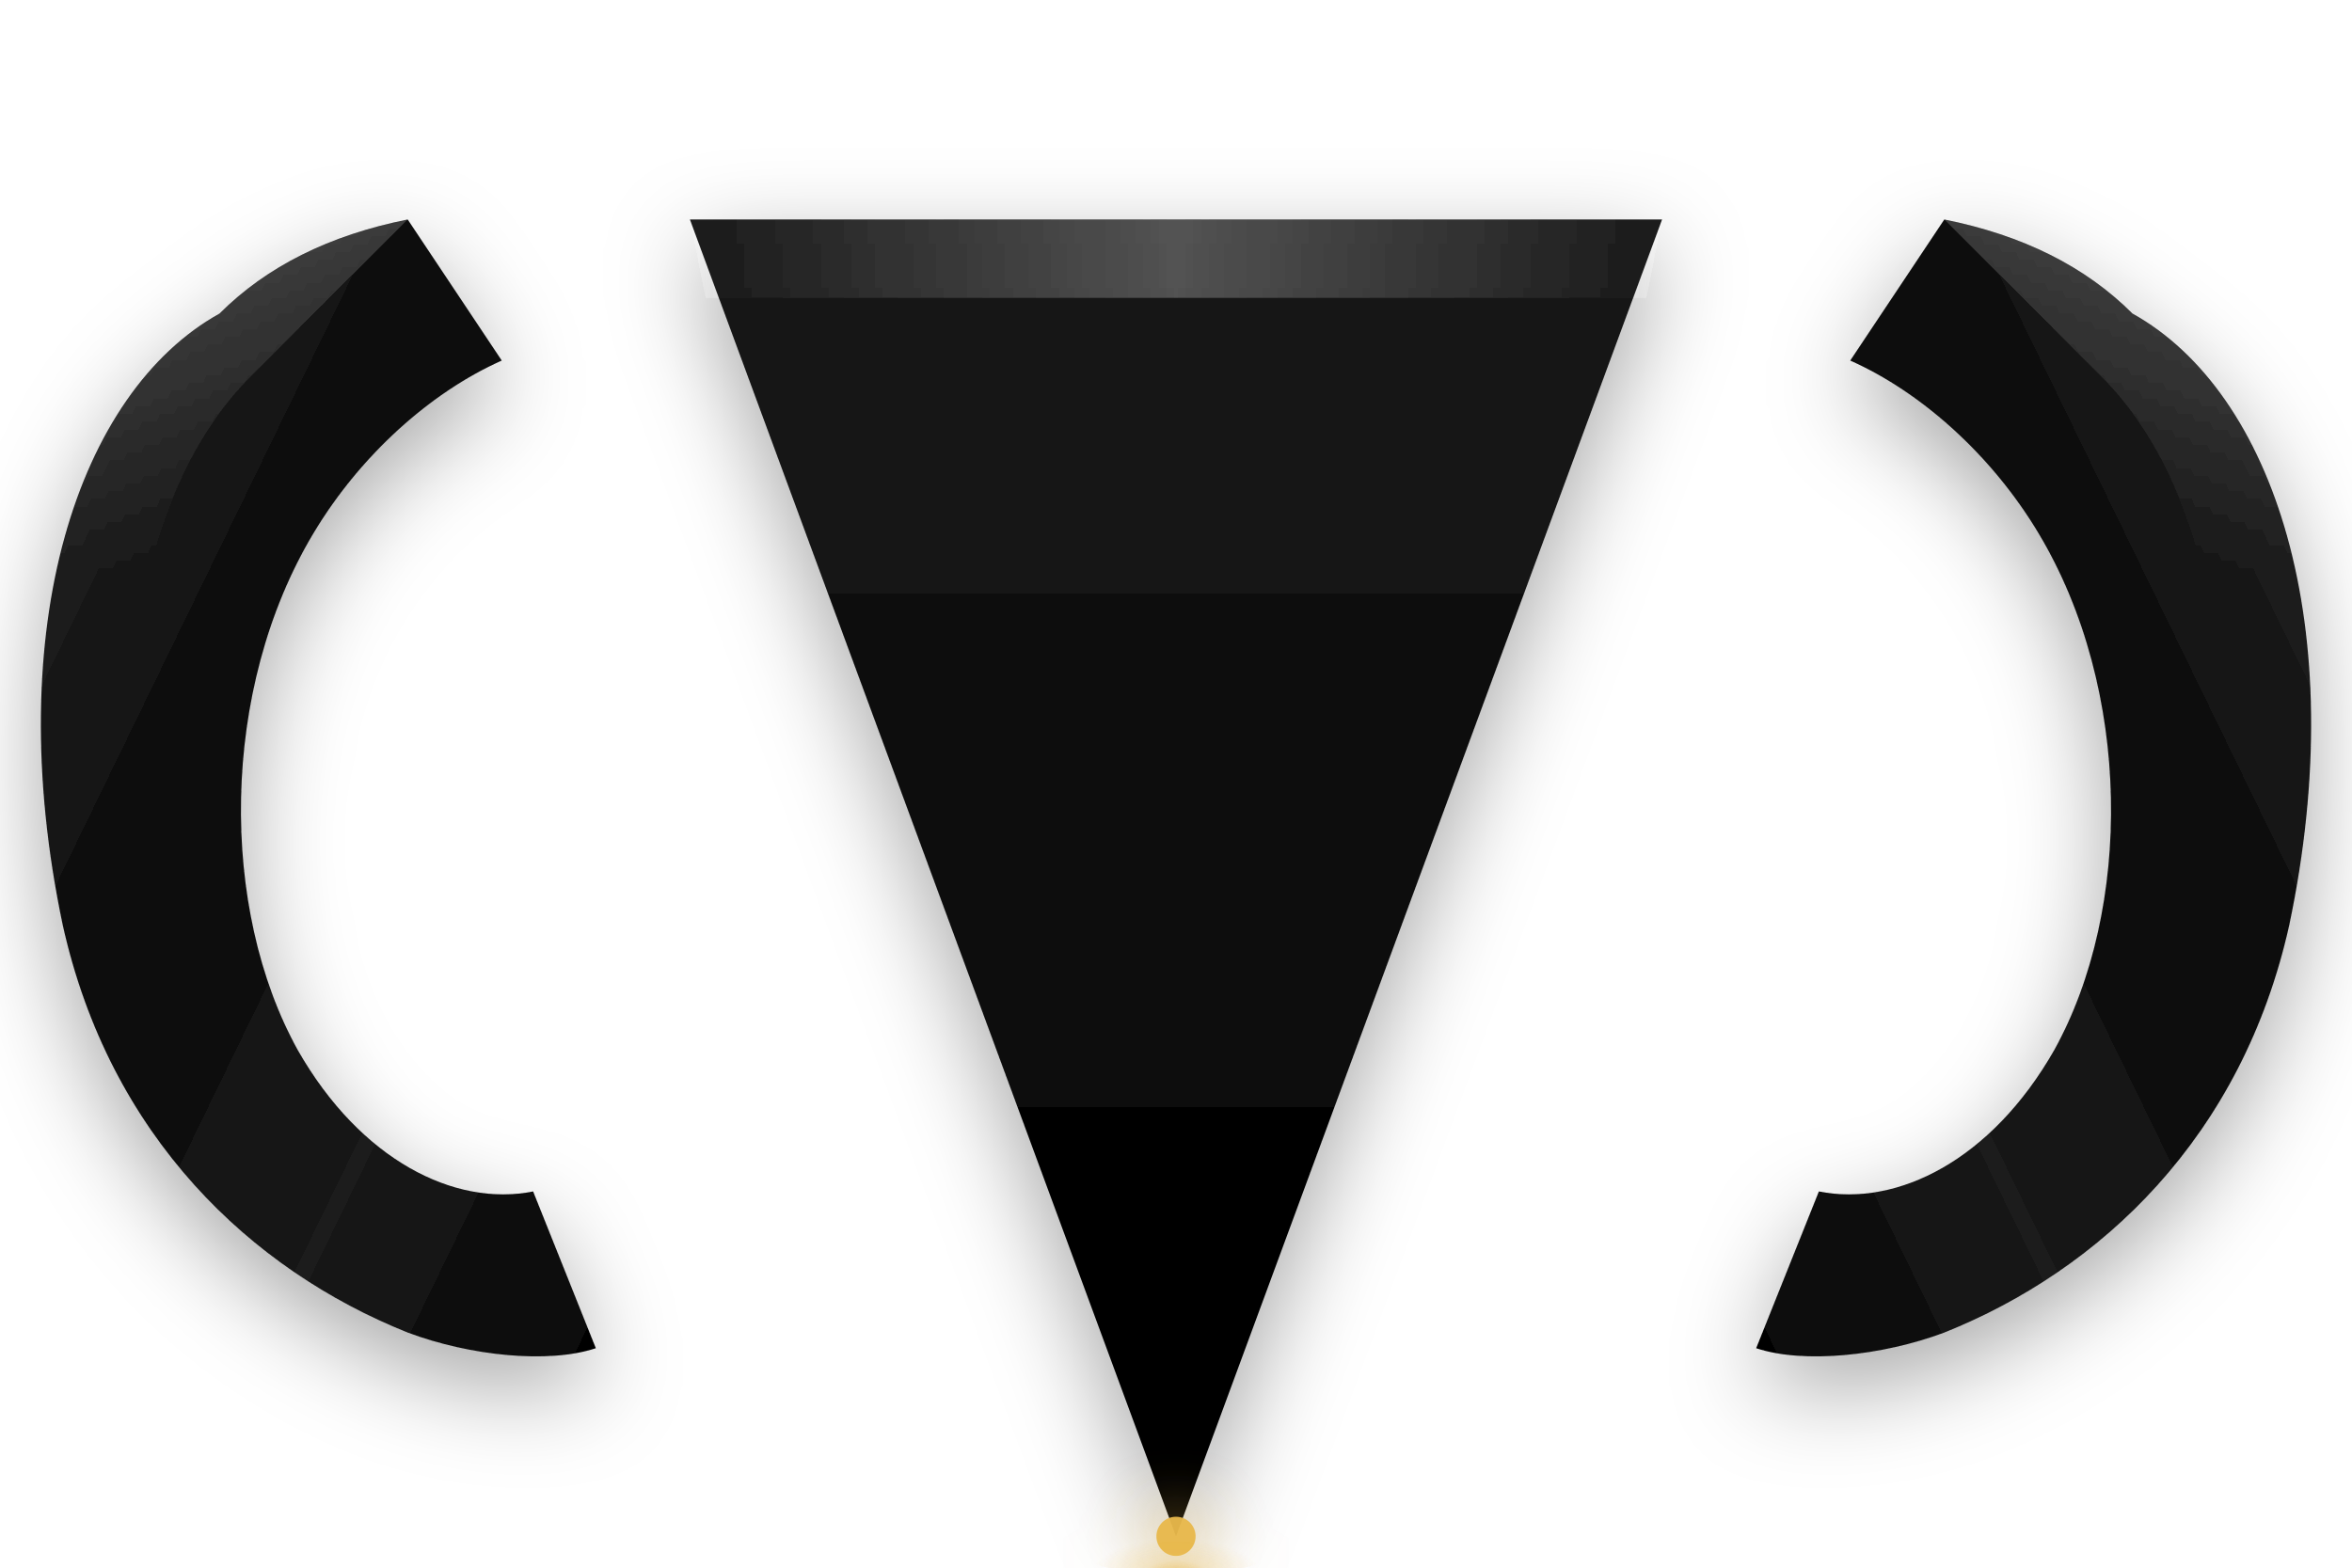
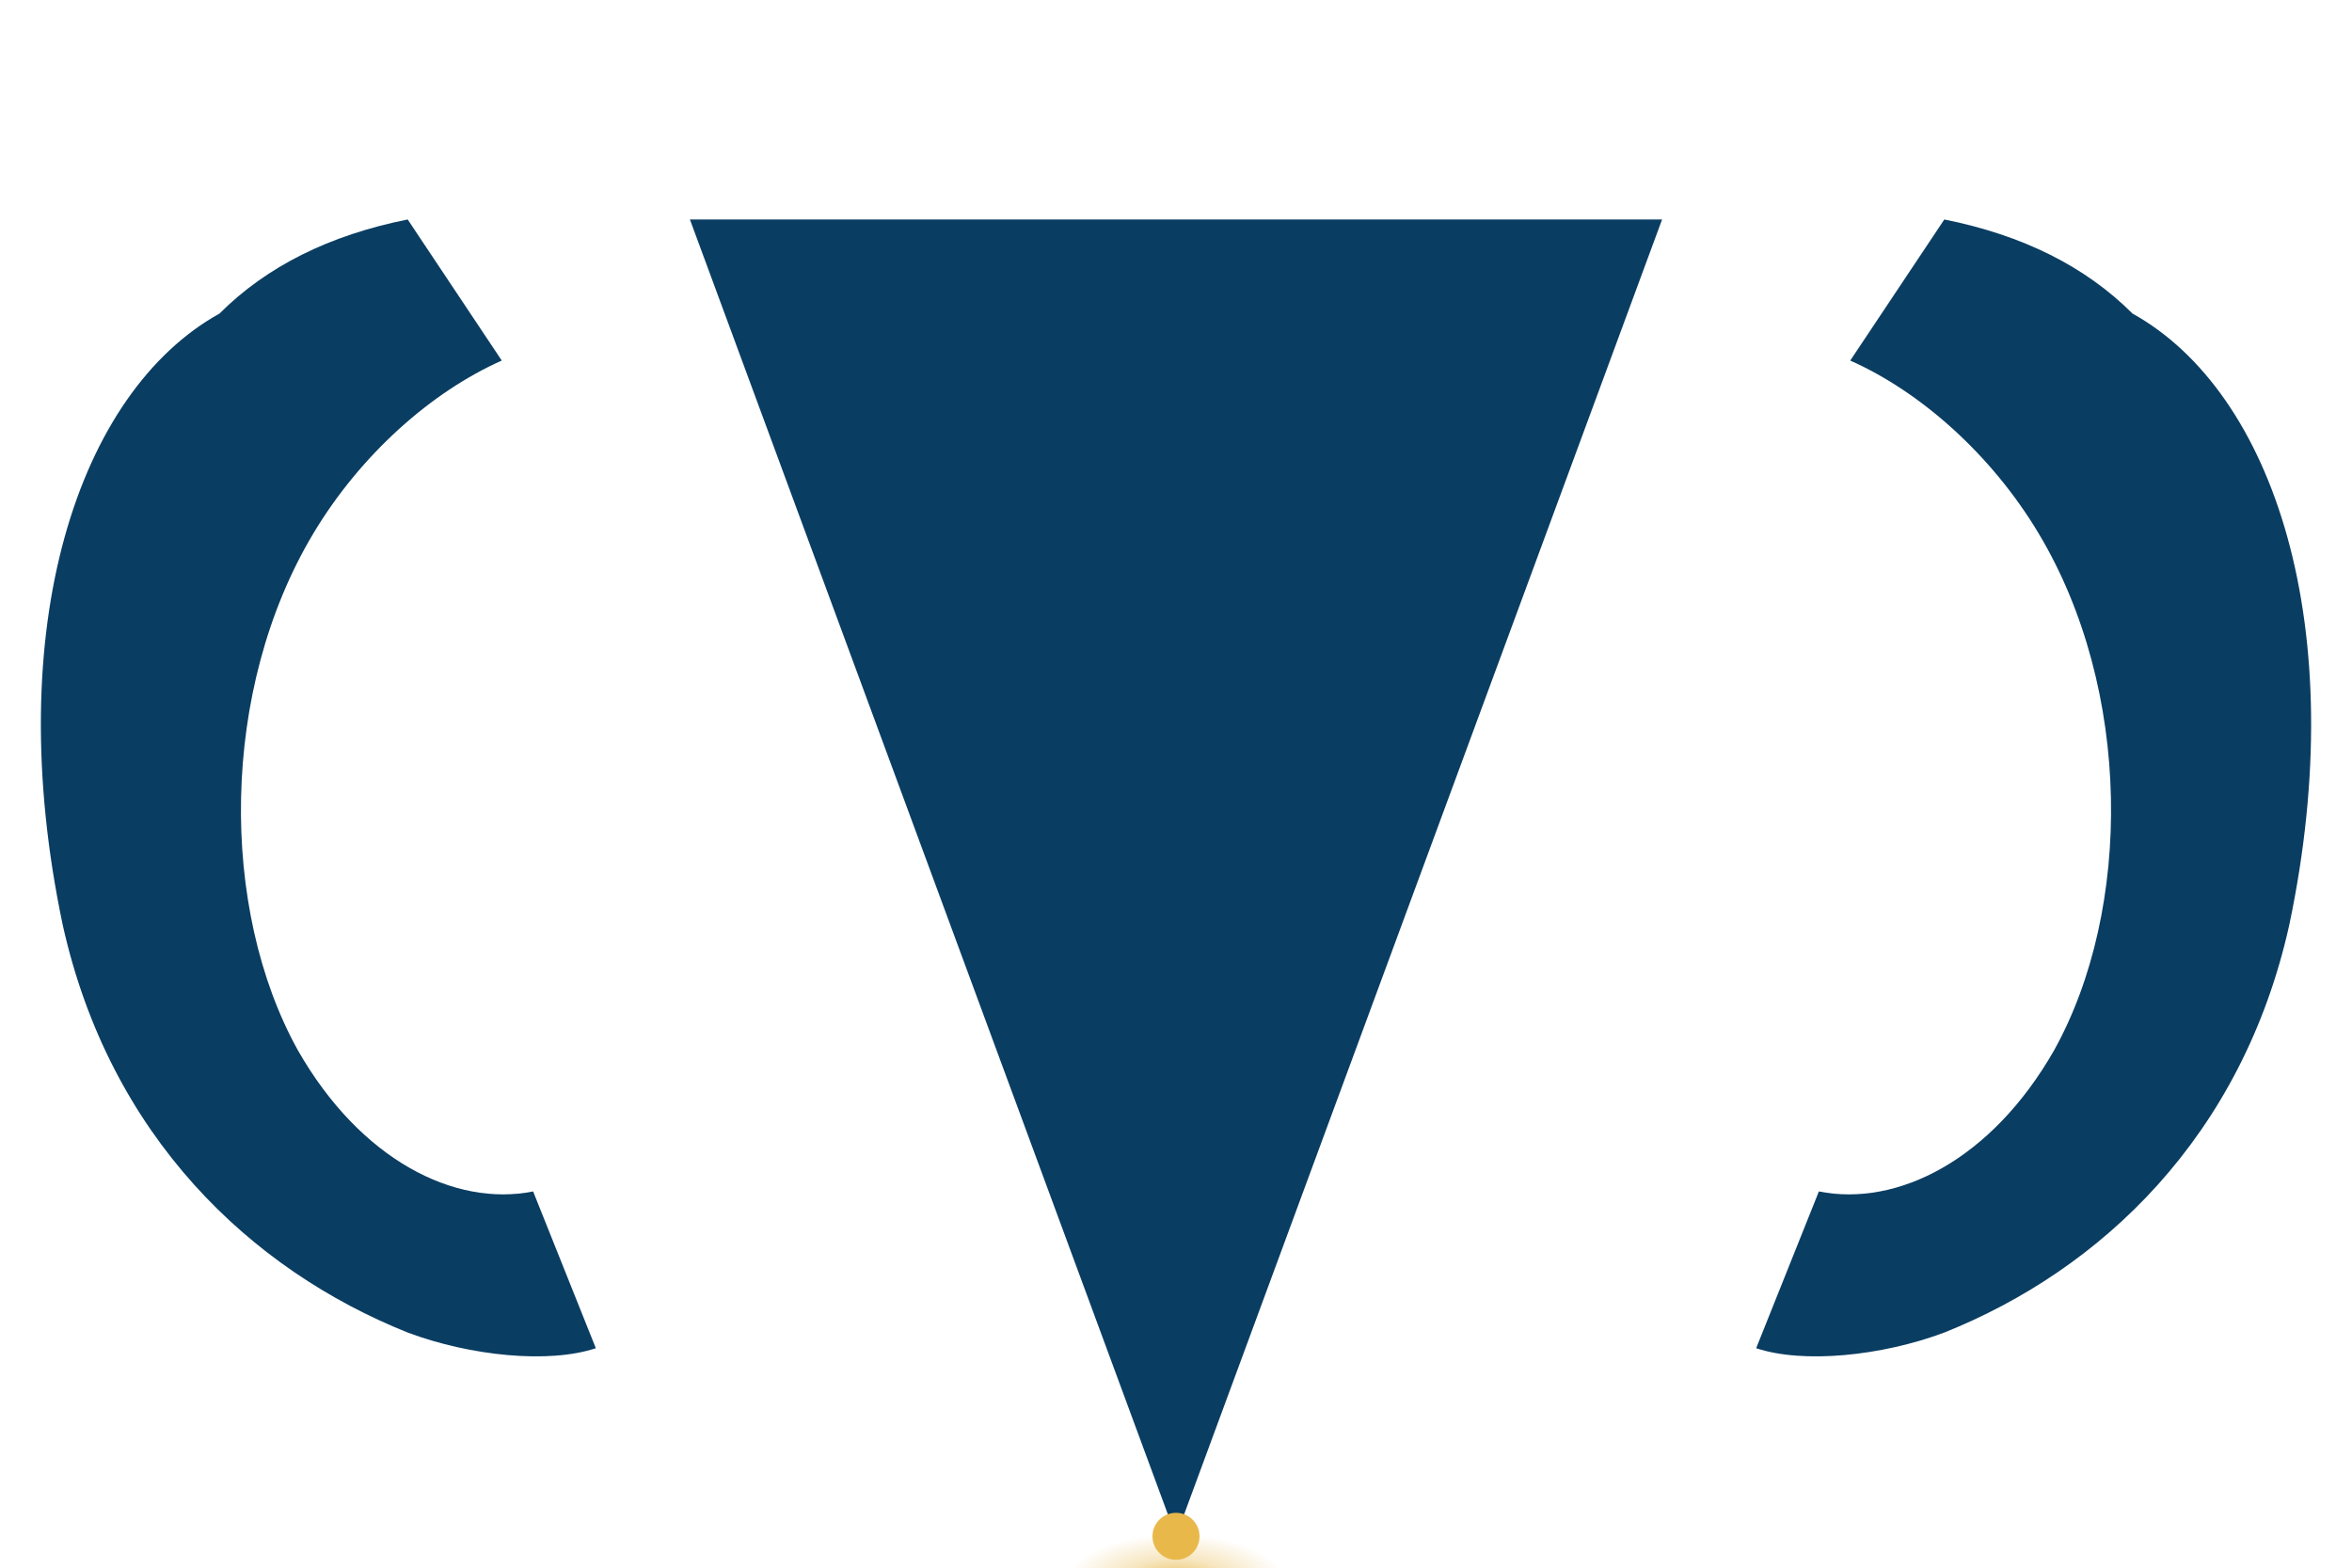
<svg xmlns="http://www.w3.org/2000/svg" viewBox="0 0 300 200" role="img" aria-label="Wavult">
  <defs>
-     <linearGradient id="wingL-grad" x1="0%" y1="0%" x2="100%" y2="100%">
-       <stop offset="0%" style="stop-color:#2a2a2a;stop-opacity:1" />
-       <stop offset="40%" style="stop-color:#0a0a0a;stop-opacity:1" />
-       <stop offset="70%" style="stop-color:#1a1a1a;stop-opacity:1" />
-       <stop offset="100%" style="stop-color:#050505;stop-opacity:1" />
-     </linearGradient>
-     <linearGradient id="wingR-grad" x1="100%" y1="0%" x2="0%" y2="100%">
-       <stop offset="0%" style="stop-color:#2a2a2a;stop-opacity:1" />
-       <stop offset="40%" style="stop-color:#0a0a0a;stop-opacity:1" />
-       <stop offset="70%" style="stop-color:#1a1a1a;stop-opacity:1" />
-       <stop offset="100%" style="stop-color:#050505;stop-opacity:1" />
-     </linearGradient>
-     <linearGradient id="tri-grad" x1="50%" y1="0%" x2="50%" y2="100%">
-       <stop offset="0%" style="stop-color:#1a1a1a;stop-opacity:1" />
-       <stop offset="60%" style="stop-color:#080808;stop-opacity:1" />
-       <stop offset="100%" style="stop-color:#000000;stop-opacity:1" />
-     </linearGradient>
-     <linearGradient id="gloss-L" x1="0%" y1="0%" x2="0%" y2="50%">
-       <stop offset="0%" style="stop-color:#ffffff;stop-opacity:0.18" />
-       <stop offset="100%" style="stop-color:#ffffff;stop-opacity:0" />
-     </linearGradient>
-     <linearGradient id="gloss-R" x1="0%" y1="0%" x2="0%" y2="50%">
-       <stop offset="0%" style="stop-color:#ffffff;stop-opacity:0.18" />
-       <stop offset="100%" style="stop-color:#ffffff;stop-opacity:0" />
-     </linearGradient>
-     <radialGradient id="glow" cx="50%" cy="100%" r="30%">
-       <stop offset="0%" style="stop-color:#E8B84B;stop-opacity:0.9" />
-       <stop offset="40%" style="stop-color:#E8B84B;stop-opacity:0.3" />
-       <stop offset="100%" style="stop-color:#E8B84B;stop-opacity:0" />
+     <radialGradient id="glow-gold" cx="50%" cy="100%" r="35%">
+       <stop offset="0%" stop-color="#E8B84B" stop-opacity="0.95" />
+       <stop offset="50%" stop-color="#E8B84B" stop-opacity="0.35" />
+       <stop offset="100%" stop-color="#E8B84B" stop-opacity="0" />
    </radialGradient>
-     <linearGradient id="tri-gloss" x1="0%" y1="0%" x2="100%" y2="0%">
-       <stop offset="0%" style="stop-color:#ffffff;stop-opacity:0" />
-       <stop offset="50%" style="stop-color:#ffffff;stop-opacity:0.25" />
-       <stop offset="100%" style="stop-color:#ffffff;stop-opacity:0" />
-     </linearGradient>
-     <filter id="shadow" x="-20%" y="-20%" width="140%" height="140%">
-       <feDropShadow dx="0" dy="4" stdDeviation="6" flood-color="#000" flood-opacity="0.35" />
-     </filter>
-     <filter id="glow-filter" x="-50%" y="-50%" width="200%" height="200%">
-       <feGaussianBlur stdDeviation="4" result="blur" />
-       <feMerge>
-         <feMergeNode in="blur" />
-         <feMergeNode in="SourceGraphic" />
-       </feMerge>
-     </filter>
  </defs>
-   <g filter="url(#shadow)">
-     <path d="       M 28,40       C 10,50 0,80 8,118       C 14,145 32,162 52,170       C 60,173 70,174 76,172       L 68,152       C 58,154 46,148 38,134       C 28,116 28,88 40,68       C 46,58 55,50 64,46       L 52,28       C 42,30 34,34 28,40 Z     " fill="url(#wingL-grad)" />
-     <path d="       M 28,40       C 10,50 0,80 8,118       L 20,110       C 14,88 18,62 32,48       L 52,28       C 42,30 34,34 28,40 Z     " fill="url(#gloss-L)" />
-   </g>
-   <g filter="url(#shadow)">
-     <path d="       M 272,40       C 290,50 300,80 292,118       C 286,145 268,162 248,170       C 240,173 230,174 224,172       L 232,152       C 242,154 254,148 262,134       C 272,116 272,88 260,68       C 254,58 245,50 236,46       L 248,28       C 258,30 266,34 272,40 Z     " fill="url(#wingR-grad)" />
-     <path d="       M 272,40       C 290,50 300,80 292,118       L 280,110       C 286,88 282,62 268,48       L 248,28       C 258,30 266,34 272,40 Z     " fill="url(#gloss-R)" />
-   </g>
-   <g filter="url(#shadow)">
-     <path d="       M 150,196       L 88,28       L 212,28       Z     " fill="url(#tri-grad)" />
-     <path d="       M 88,28 L 212,28 L 210,38 L 90,38 Z     " fill="url(#tri-gloss)" />
-   </g>
-   <g filter="url(#glow-filter)">
-     <ellipse cx="150" cy="193" rx="18" ry="8" fill="url(#glow)" opacity="0.85" />
-     <circle cx="150" cy="196" r="2.5" fill="#E8B84B" opacity="0.95" />
-   </g>
+   <path d="     M 28,40     C 10,50 0,80 8,118     C 14,145 32,162 52,170     C 60,173 70,174 76,172     L 68,152     C 58,154 46,148 38,134     C 28,116 28,88 40,68     C 46,58 55,50 64,46     L 52,28     C 42,30 34,34 28,40 Z   " fill="#0A3D62" />
+   <path d="     M 272,40     C 290,50 300,80 292,118     C 286,145 268,162 248,170     C 240,173 230,174 224,172     L 232,152     C 242,154 254,148 262,134     C 272,116 272,88 260,68     C 254,58 245,50 236,46     L 248,28     C 258,30 266,34 272,40 Z   " fill="#0A3D62" />
+   <path d="M 150,196 L 88,28 L 212,28 Z" fill="#0A3D62" />
+   <ellipse cx="150" cy="193" rx="20" ry="9" fill="url(#glow-gold)" />
+   <circle cx="150" cy="196" r="3" fill="#E8B84B" />
</svg>
